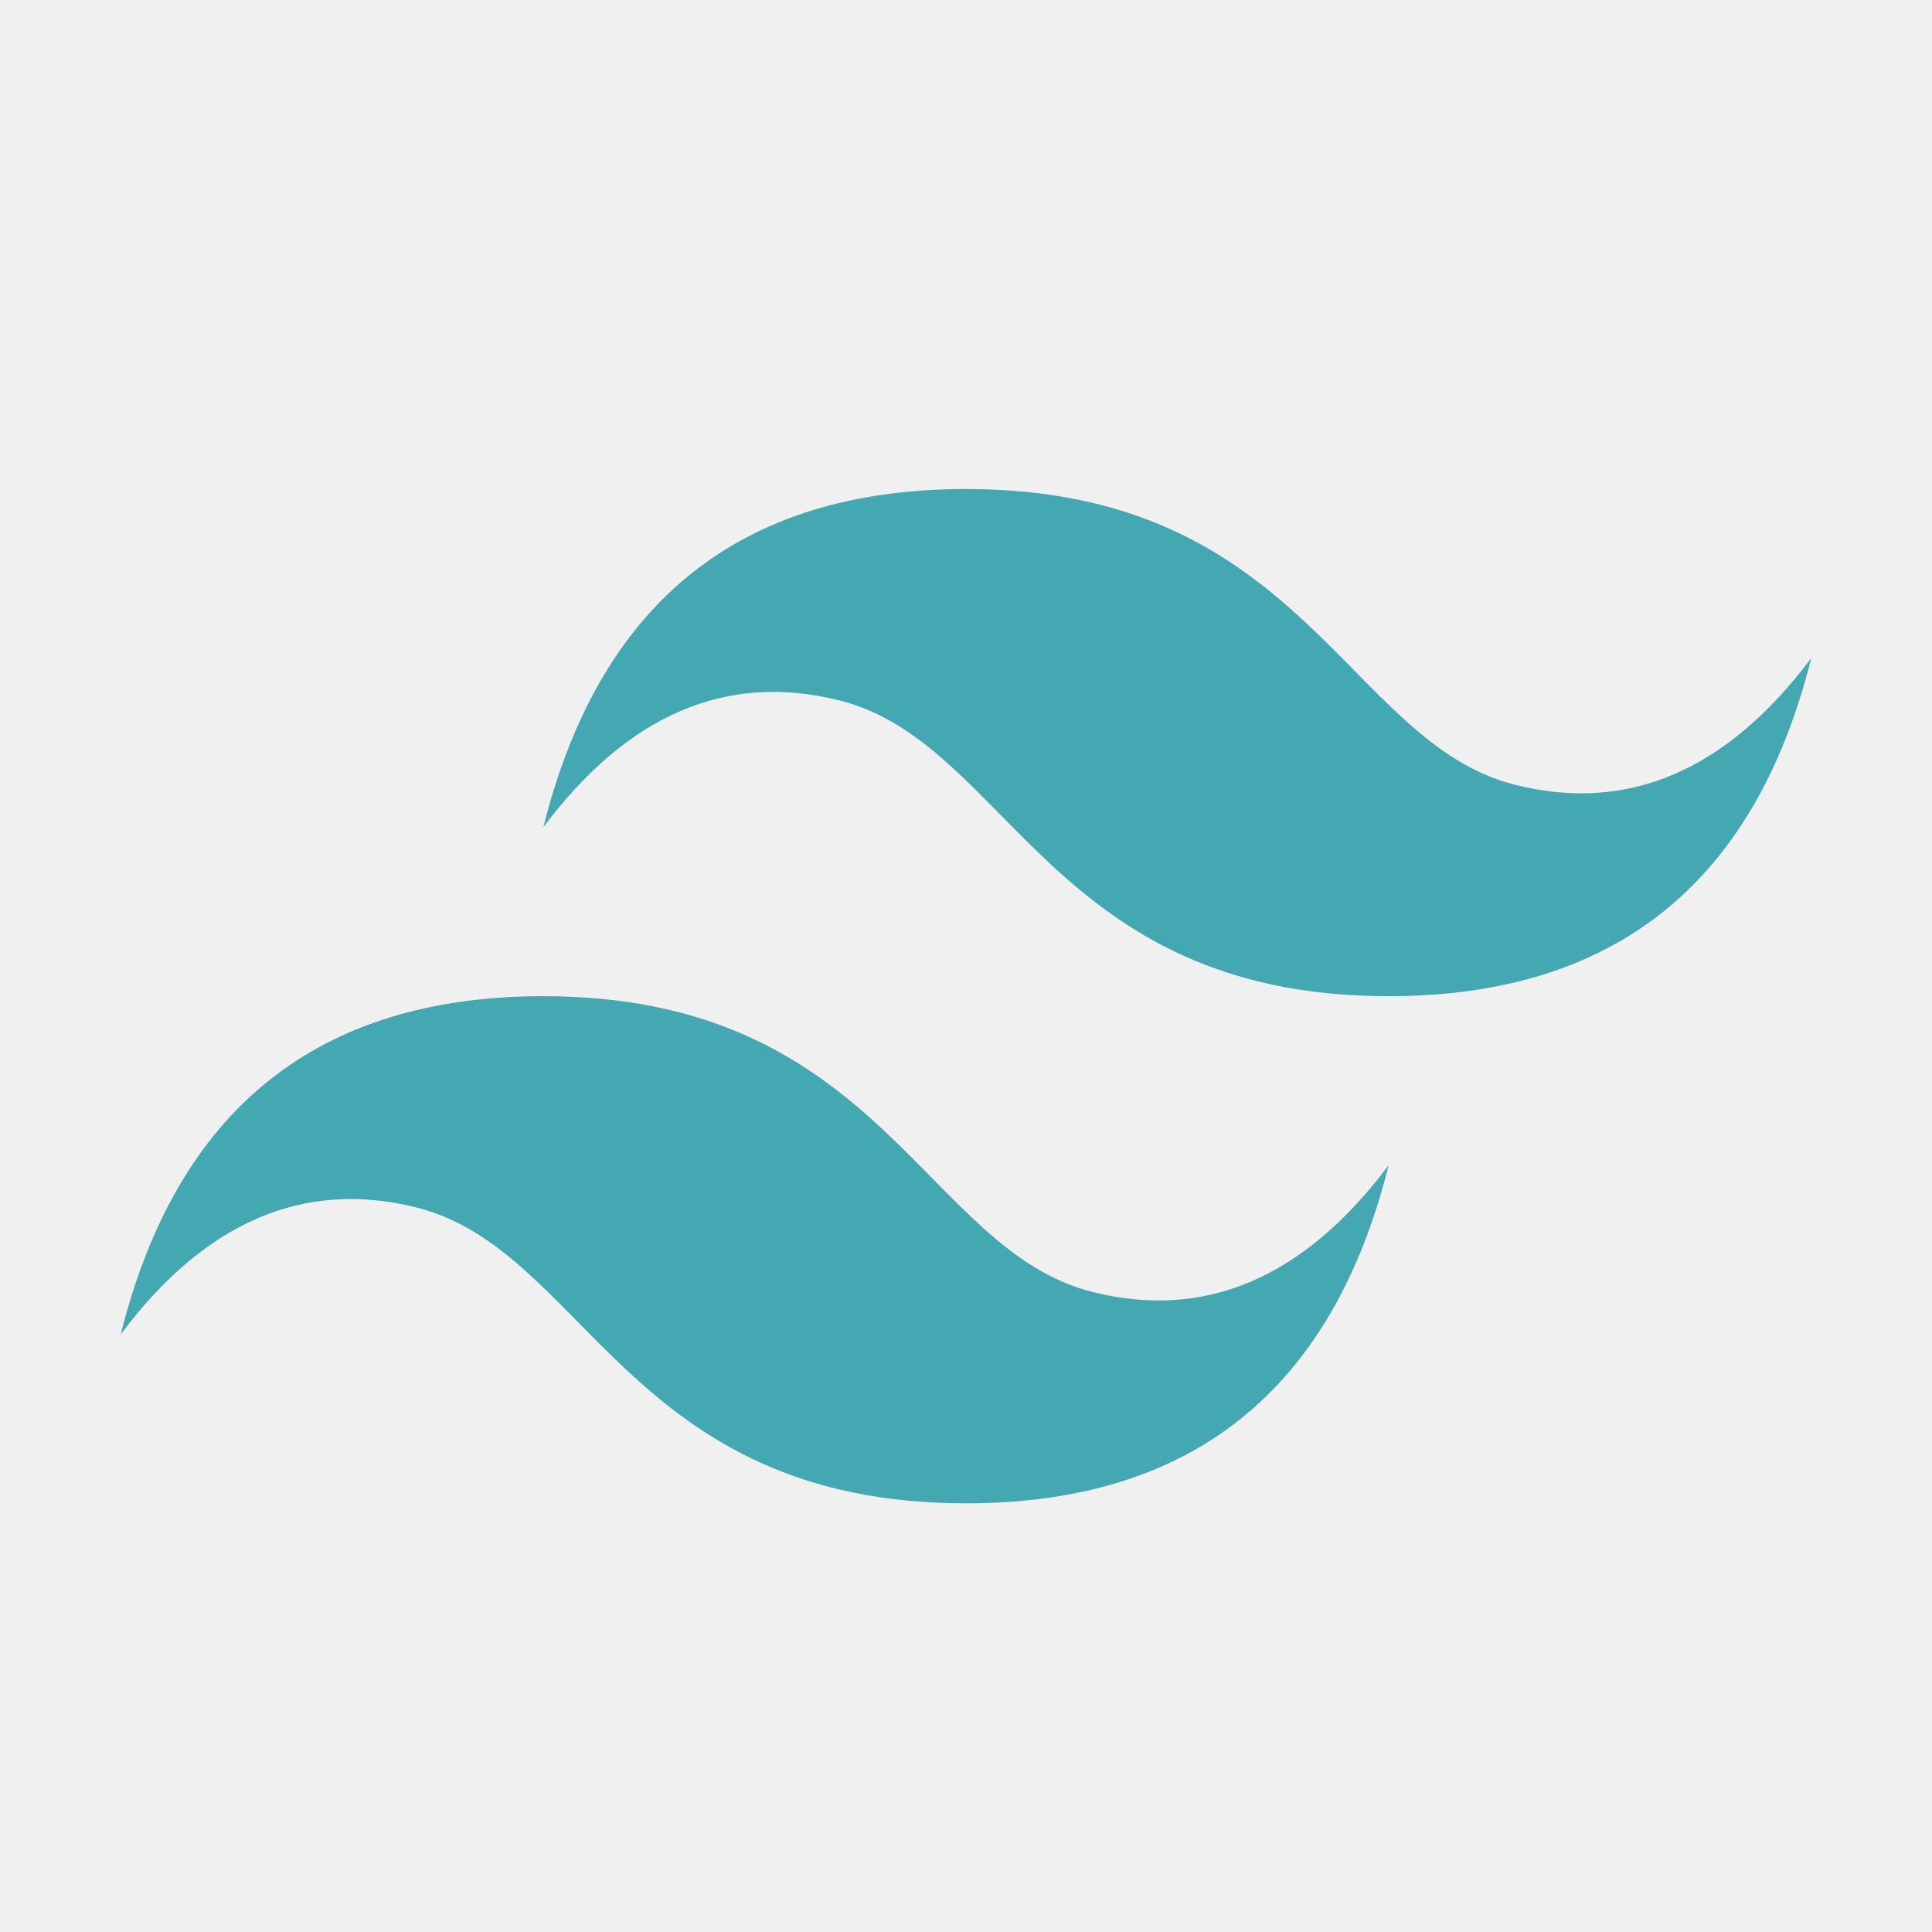
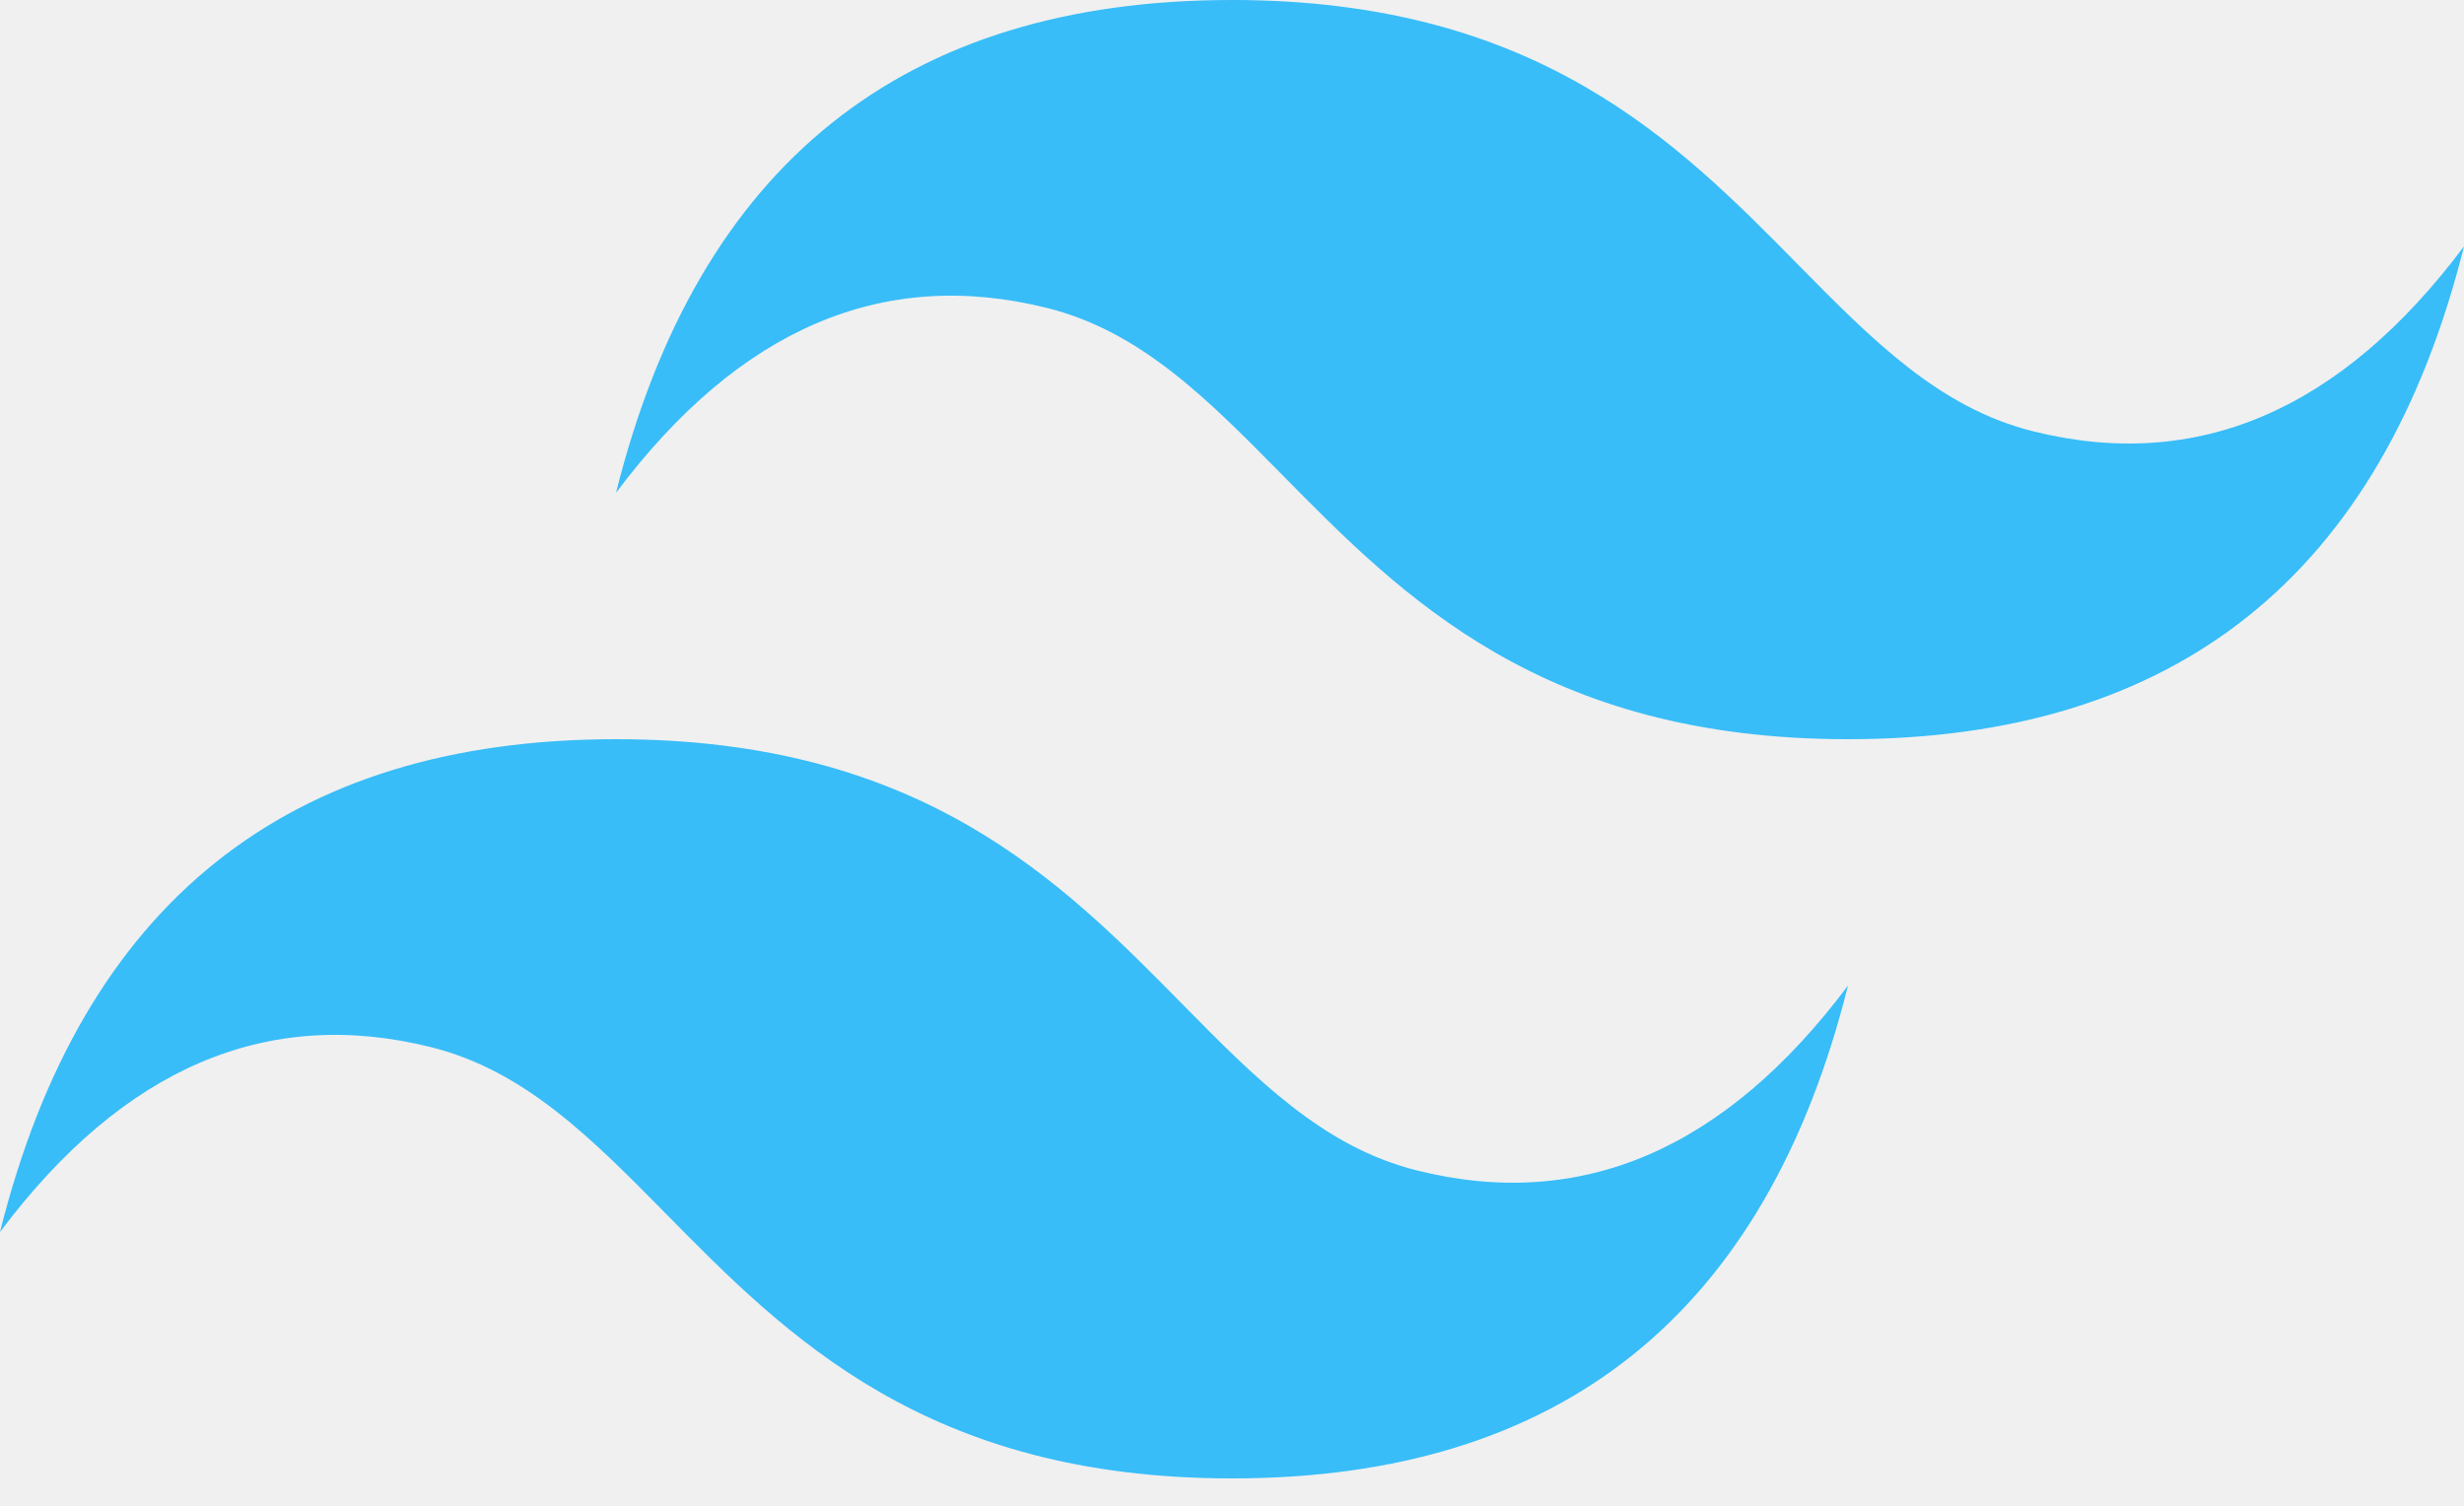
- <svg xmlns="http://www.w3.org/2000/svg" viewBox="0 0 32 32">
-   <path d="M9,13.7q1.4-5.6,7-5.6c5.6,0,6.3,4.2,9.1,4.9q2.8.7,4.9-2.1-1.4,5.6-7,5.6c-5.6,0-6.3-4.2-9.1-4.9Q11.1,10.9,9,13.7ZM2,22.1q1.4-5.6,7-5.6c5.6,0,6.3,4.2,9.1,4.9q2.8.7,4.9-2.1-1.4,5.6-7,5.6c-5.6,0-6.3-4.2-9.1-4.9Q4.1,19.3,2,22.1Z" style="fill: #44a8b3" />
+ <svg xmlns="http://www.w3.org/2000/svg" fill="none" viewBox="0 0 54 33">
+   <g clip-path="url(#a)">
+     <path fill="#38bdf8" fill-rule="evenodd" d="M27 0c-7.2 0-11.7 3.6-13.5 10.8 2.7-3.6 5.85-4.95 9.45-4.05 2.054.513 3.522 2.004 5.147 3.653C30.744 13.09 33.808 16.2 40.5 16.2c7.2 0 11.7-3.6 13.5-10.8-2.7 3.6-5.85 4.95-9.45 4.05-2.054-.513-3.522-2.004-5.147-3.653C36.756 3.11 33.692 0 27 0zM13.5 16.2C6.3 16.2 1.8 19.8 0 27c2.7-3.6 5.85-4.95 9.45-4.05 2.054.514 3.522 2.004 5.147 3.653C17.244 29.29 20.308 32.4 27 32.4c7.2 0 11.7-3.6 13.5-10.8-2.7 3.6-5.85 4.95-9.45 4.05-2.054-.513-3.522-2.004-5.147-3.653C23.256 19.31 20.192 16.2 13.5 16.2z" clip-rule="evenodd" />
+   </g>
+   <defs>
+     <clipPath id="a">
+       <path fill="#fff" d="M0 0h54v32.4H0z" />
+     </clipPath>
+   </defs>
</svg>
